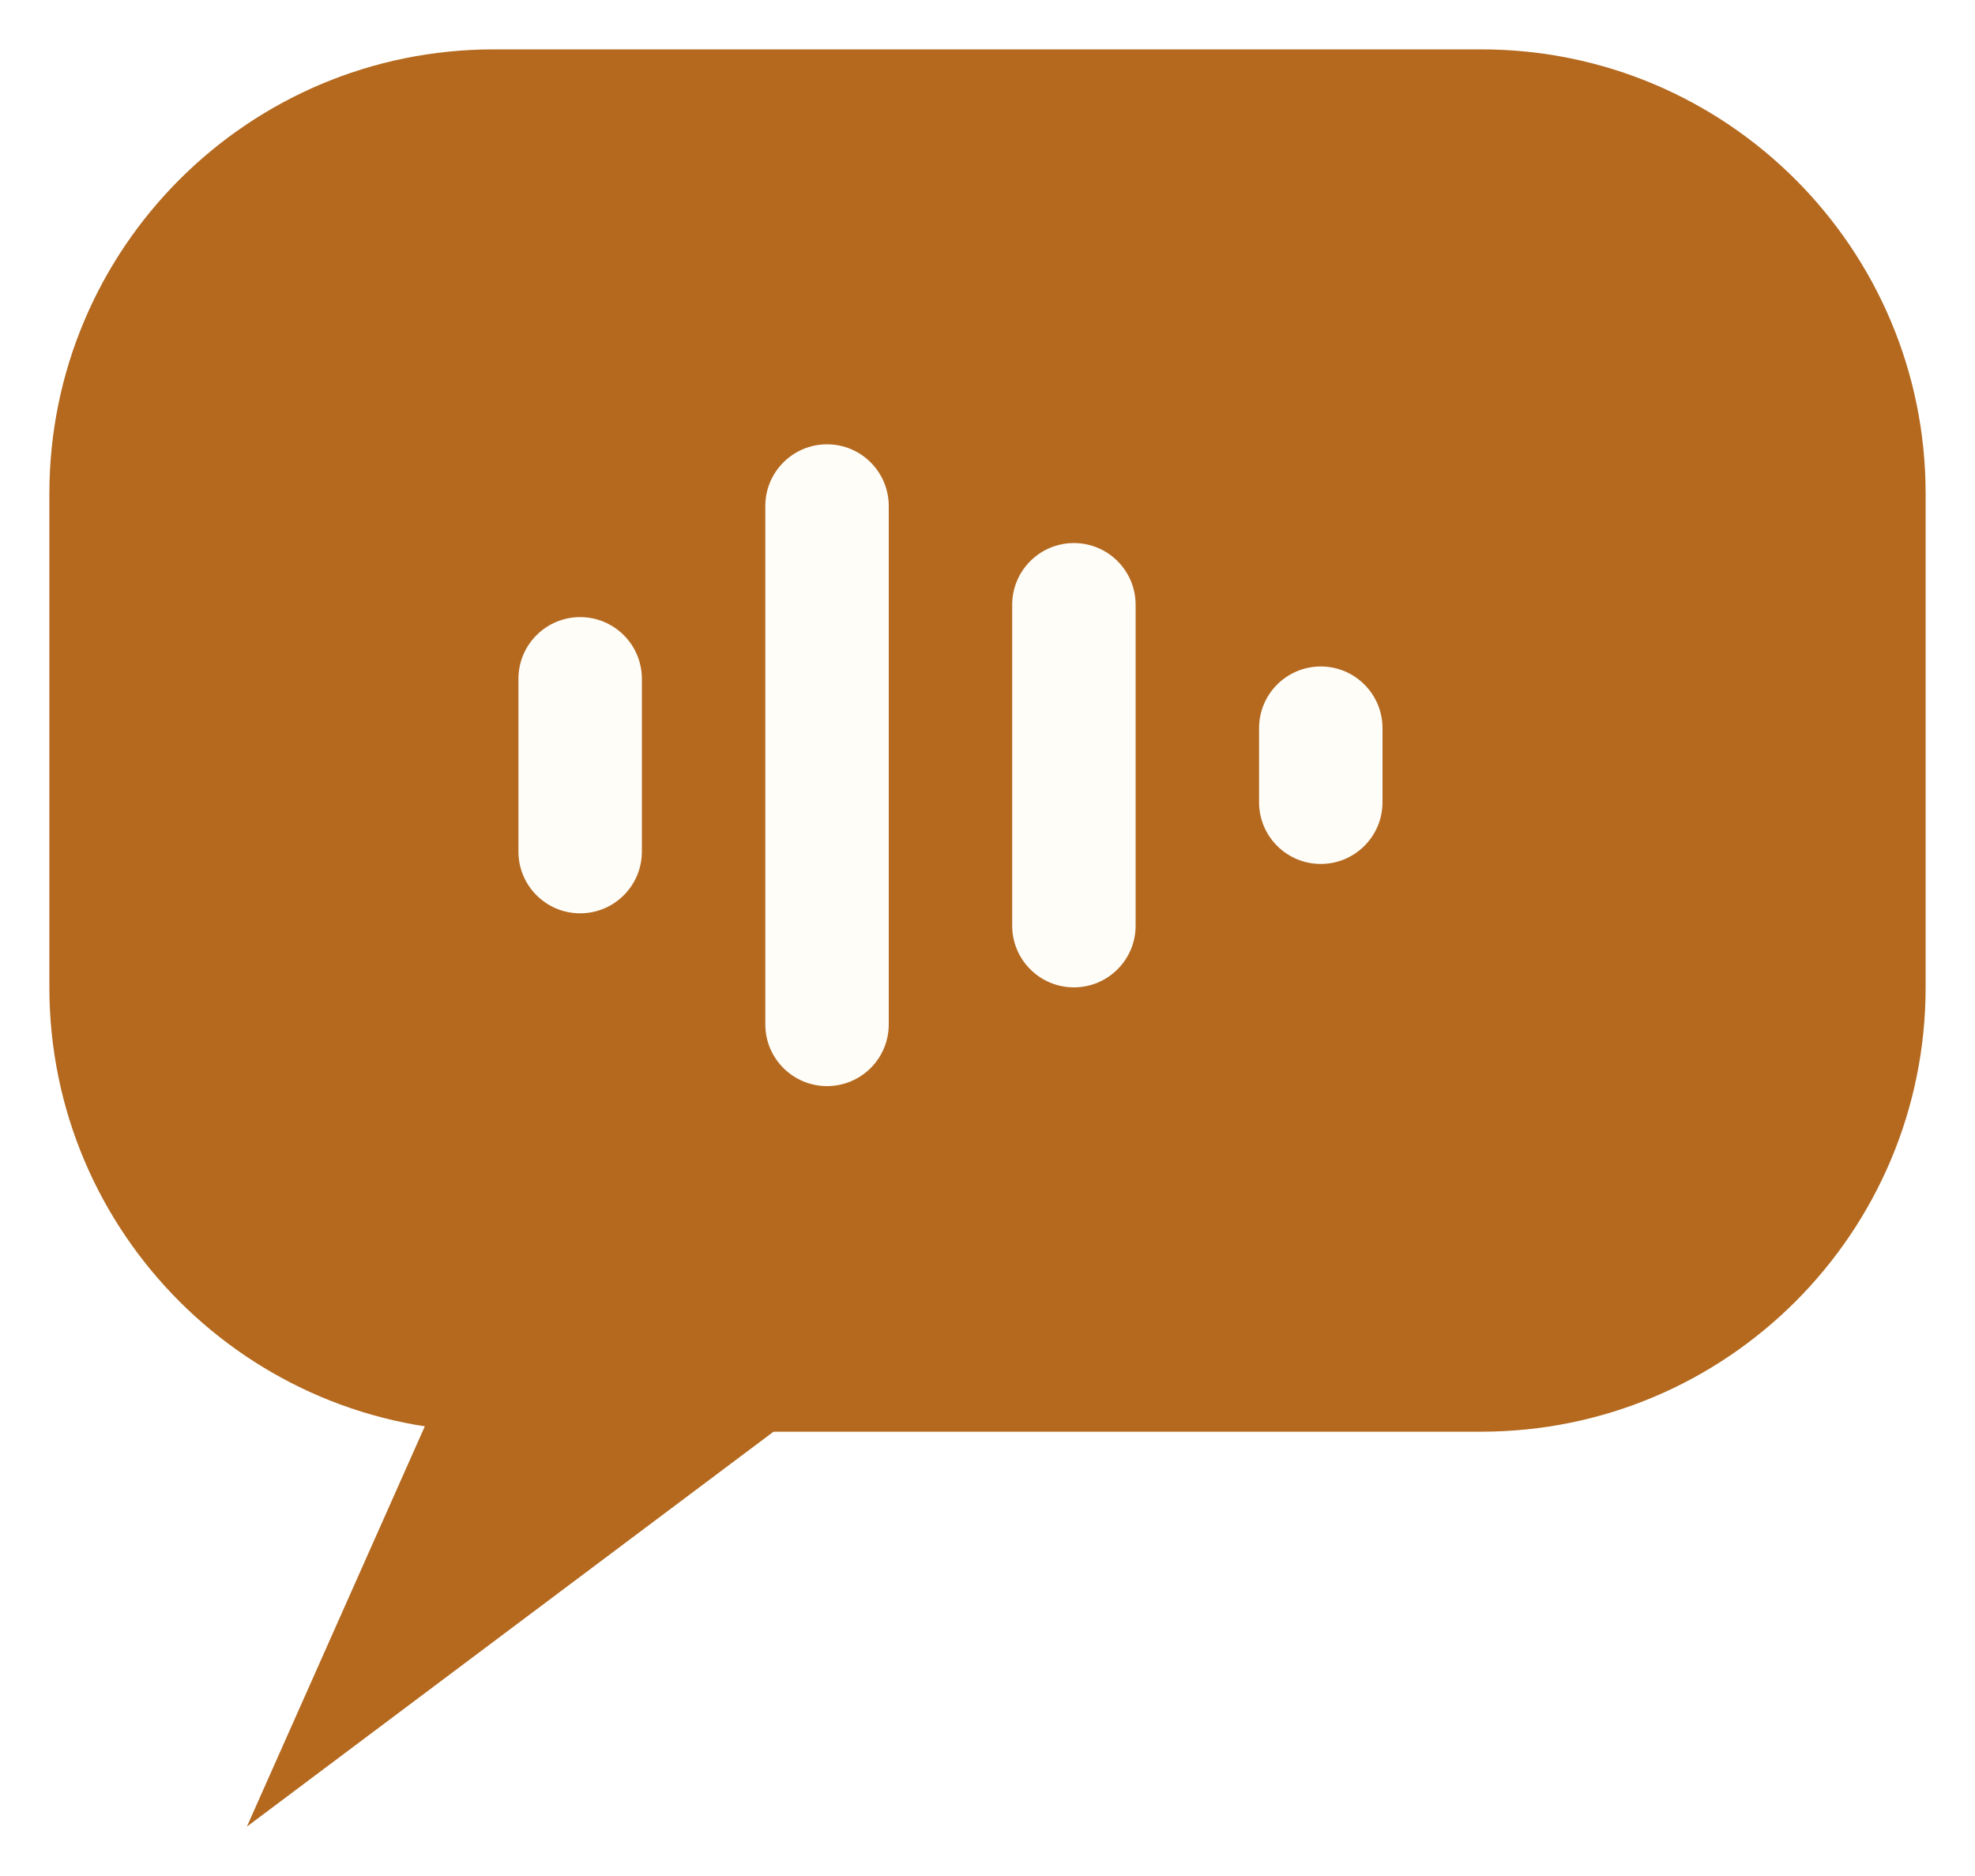
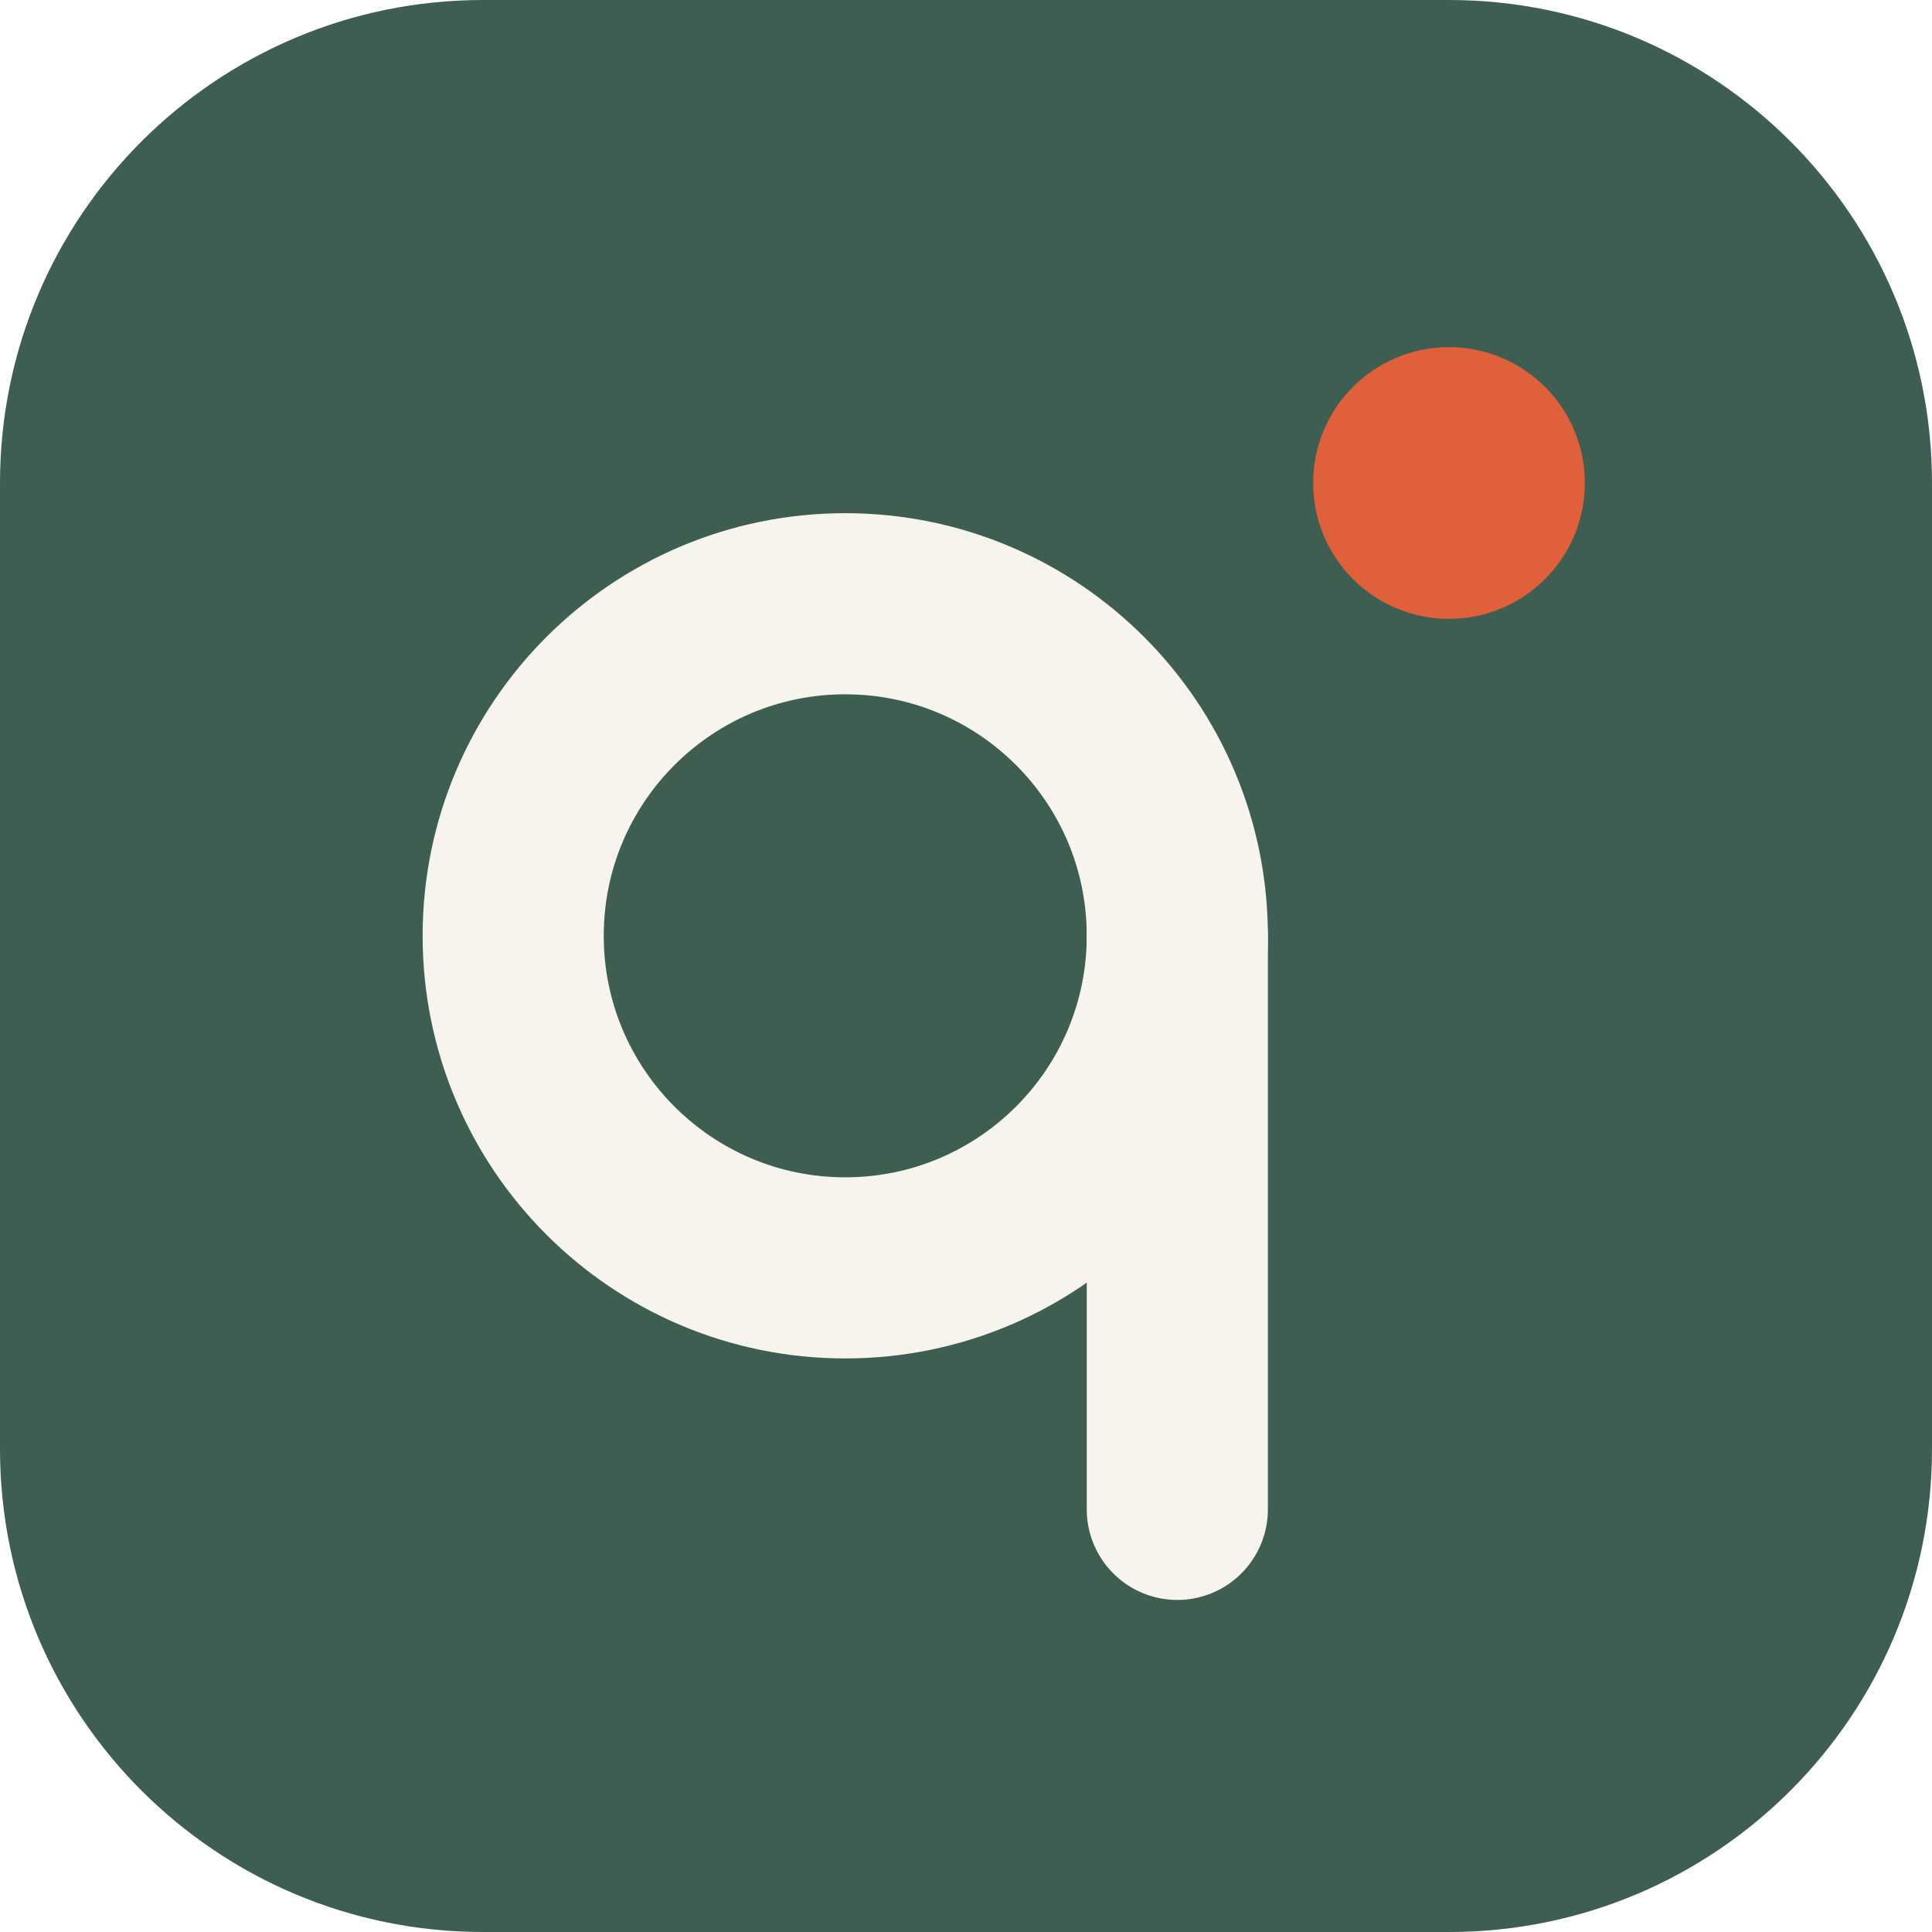
- <svg xmlns="http://www.w3.org/2000/svg" width="80" height="76" viewBox="0 0 80 76">
-   <rect x="2" y="2" width="76" height="56" rx="18" fill="#b4691f" />
-   <path d="M18 56 L10 74 L34 56 Z" fill="#b4691f" />
-   <rect x="21" y="25" width="5" height="12" rx="2.5" fill="#fffdf8" />
-   <rect x="31" y="18" width="5" height="26" rx="2.5" fill="#fffdf8" />
-   <rect x="41" y="22" width="5" height="18" rx="2.5" fill="#fffdf8" />
-   <rect x="51" y="27" width="5" height="8" rx="2.5" fill="#fffdf8" />
+ <svg xmlns="http://www.w3.org/2000/svg" width="64" height="64" viewBox="0 0 64 64">
+   <rect width="64" height="64" rx="16" fill="#3F5E52" />
+   <circle cx="28" cy="31" r="11" fill="none" stroke="#F7F4EE" stroke-width="6" />
+   <path d="M39 31v19" stroke="#F7F4EE" stroke-width="6" stroke-linecap="round" />
+   <circle cx="48" cy="16" r="4.5" fill="#E0603C" />
</svg>
